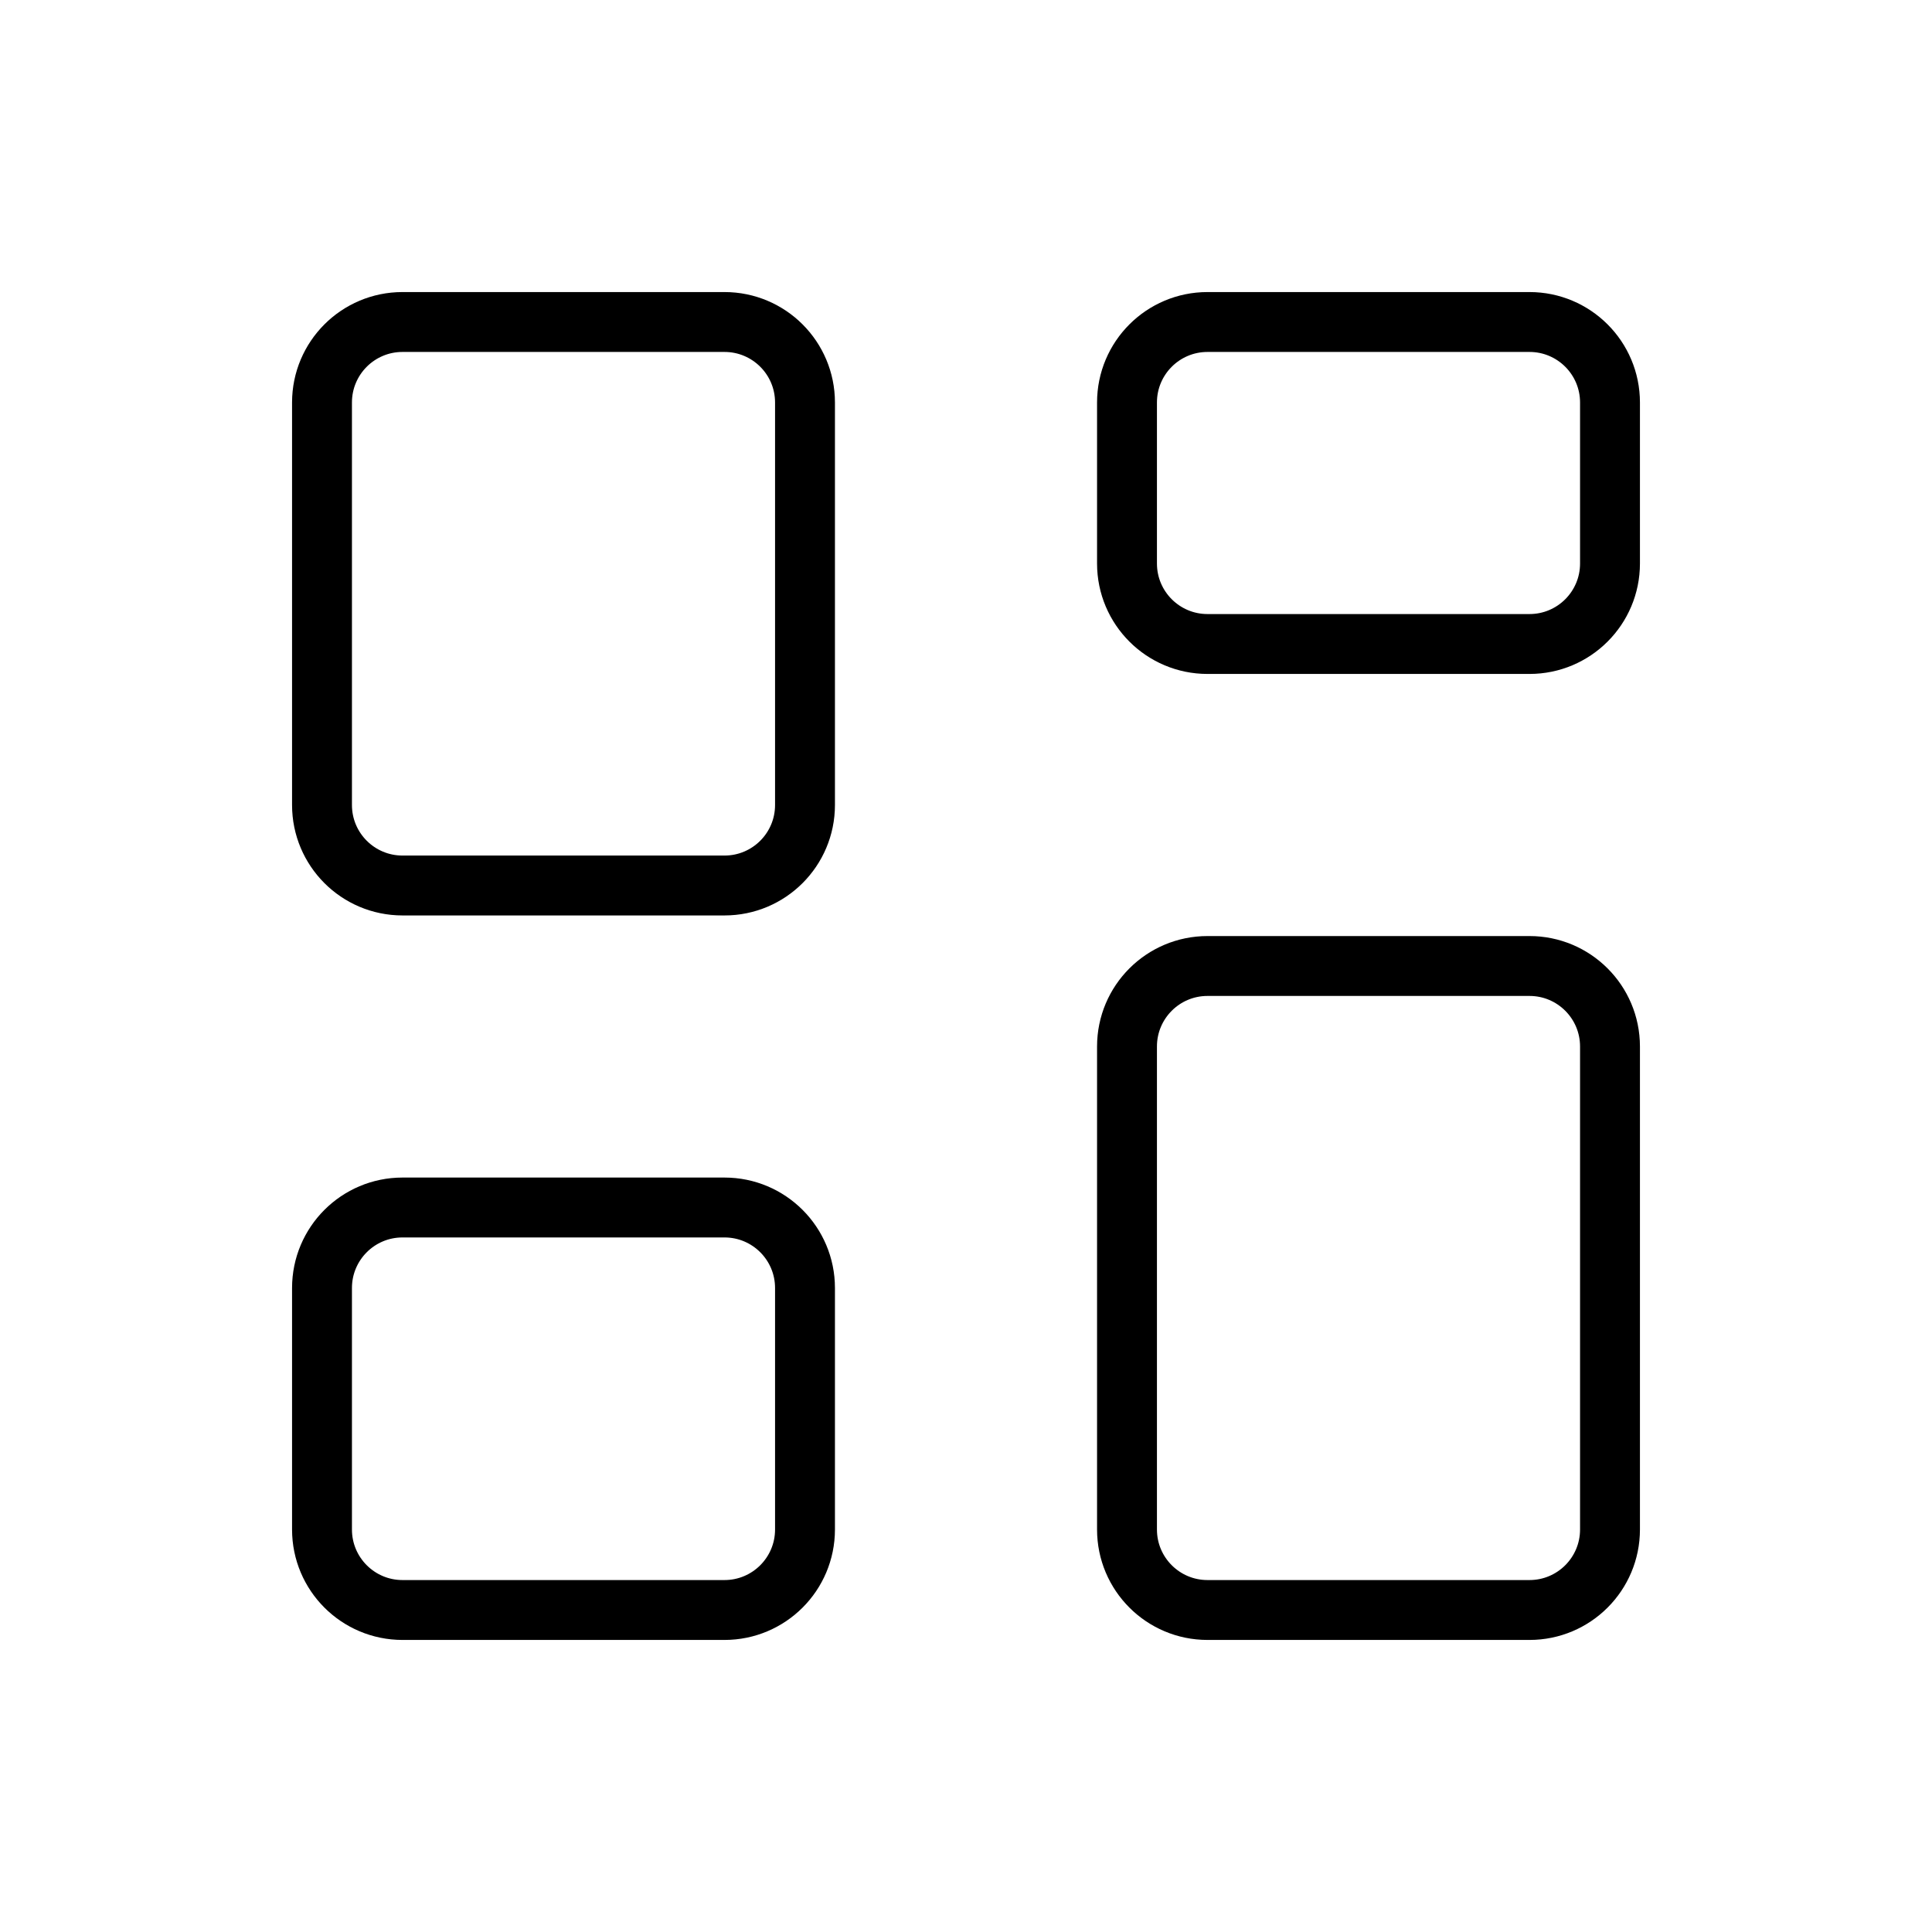
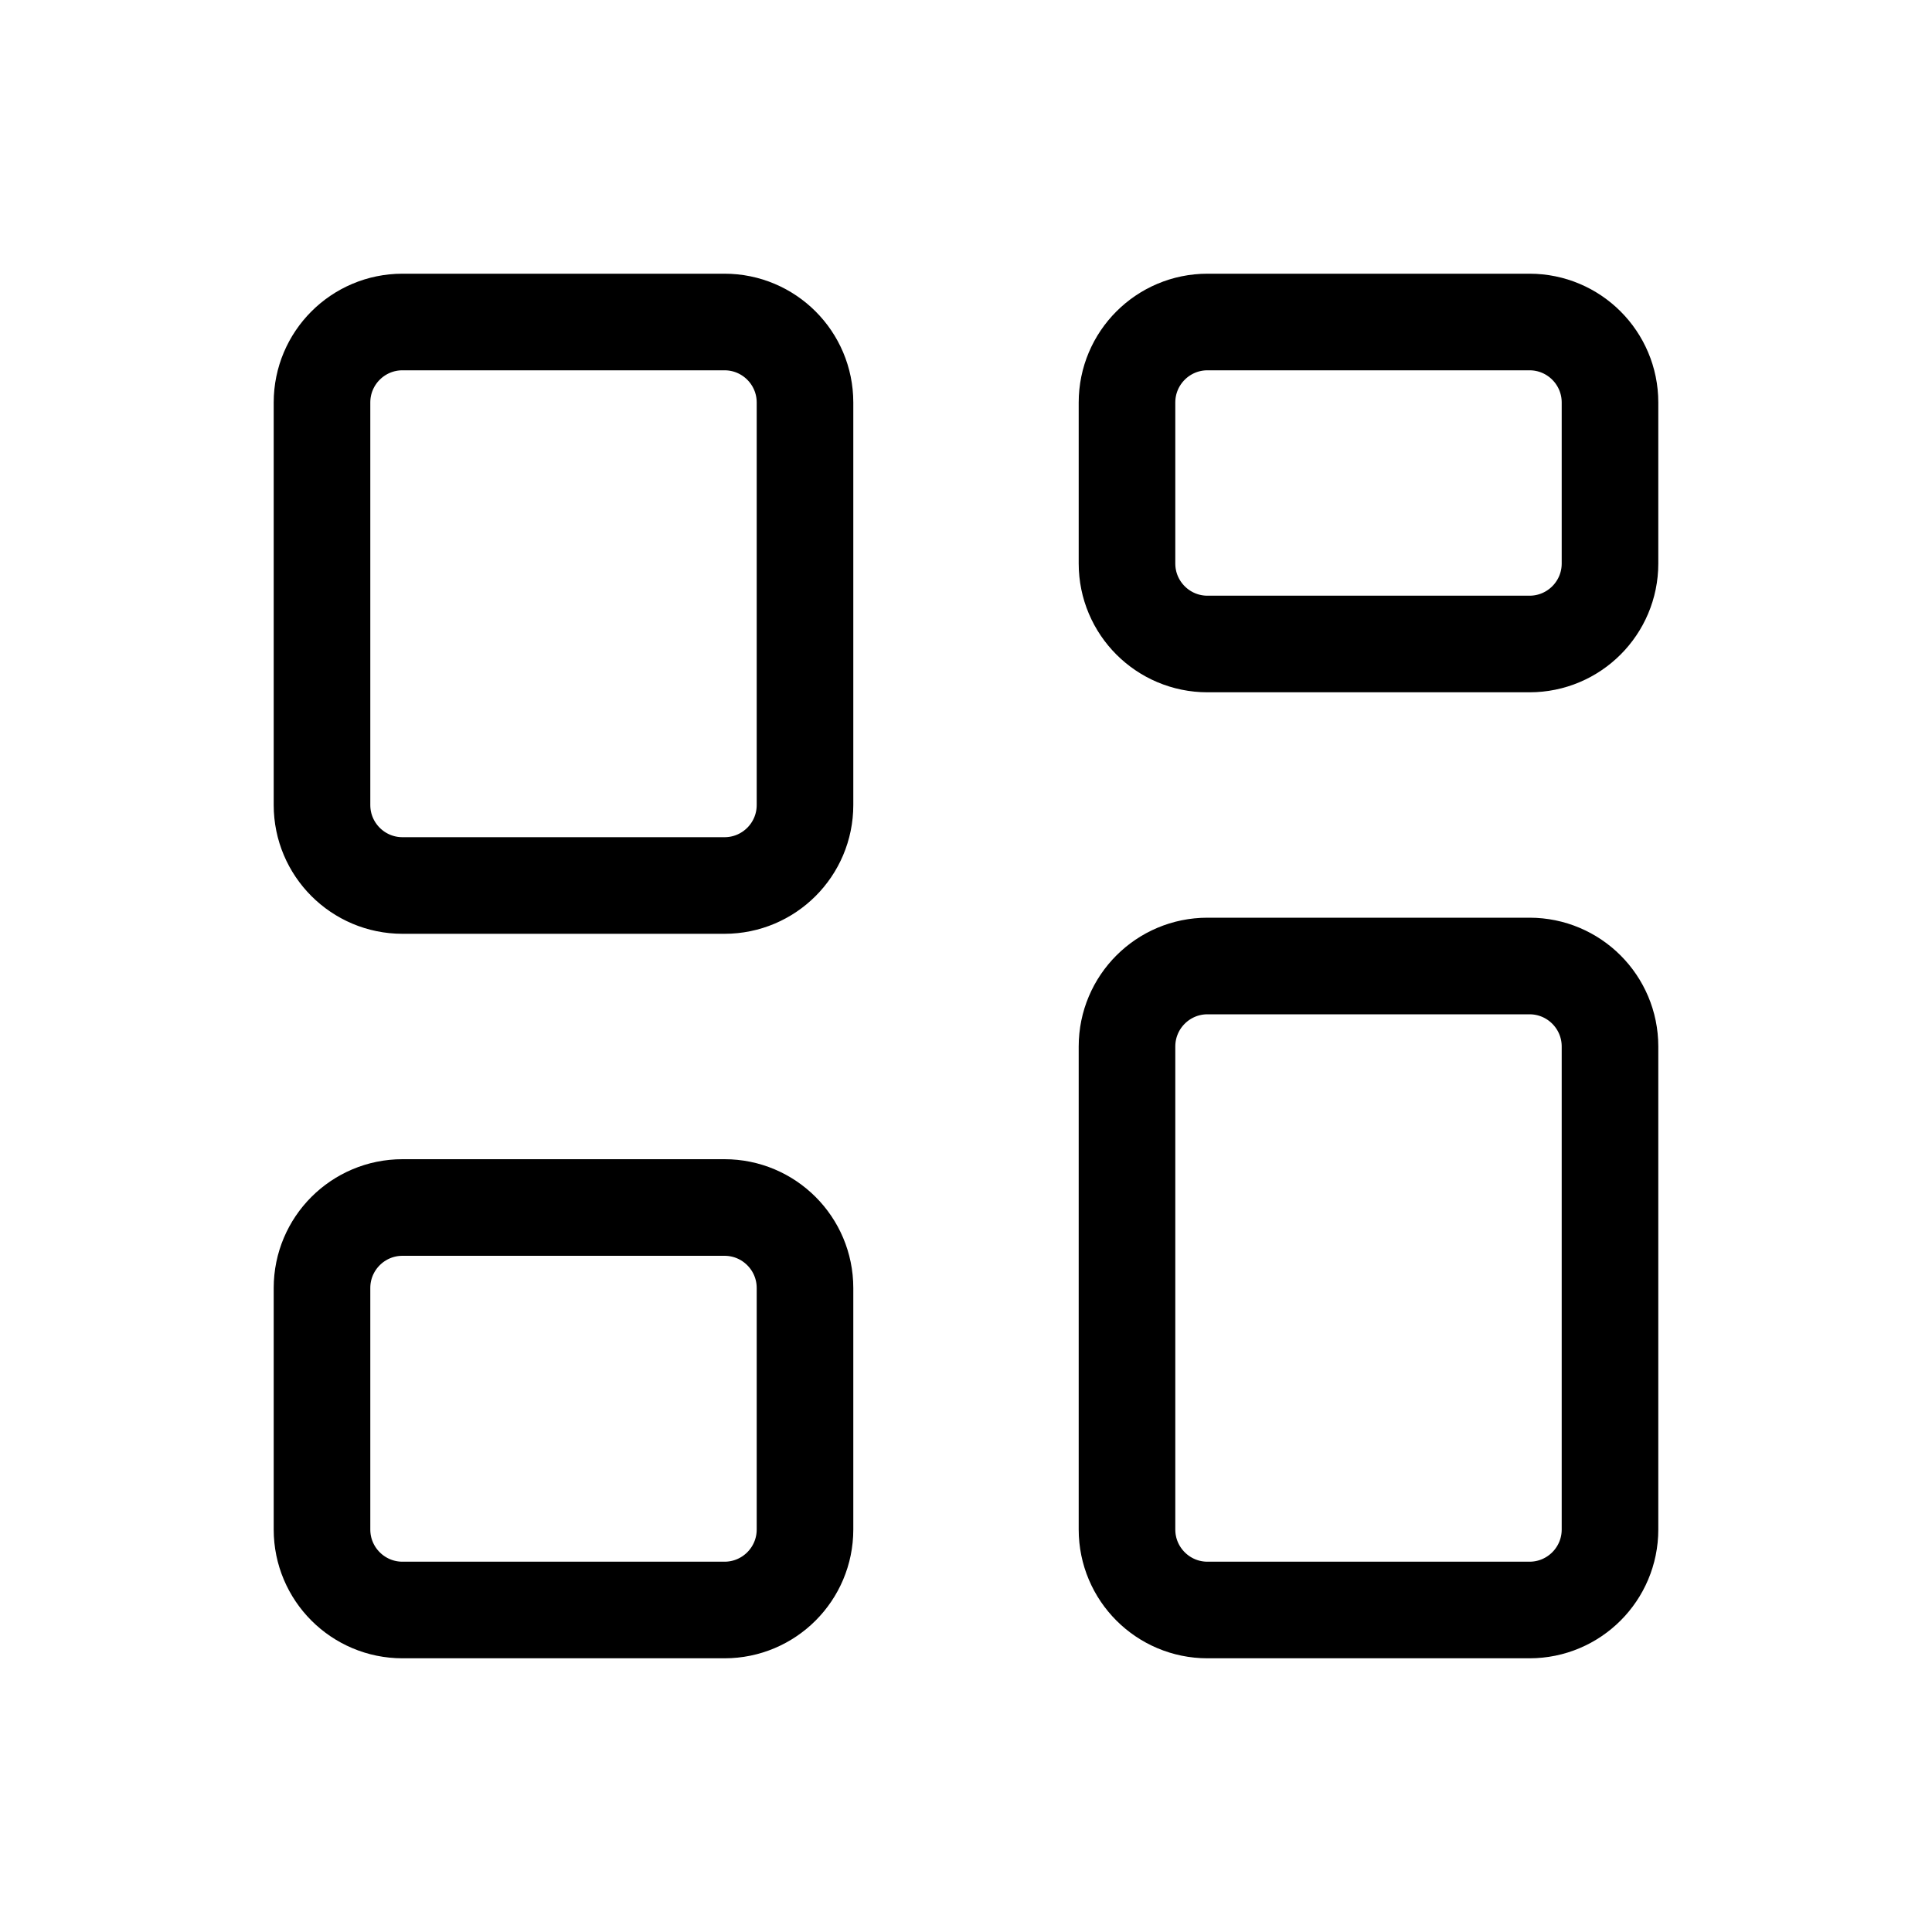
<svg xmlns="http://www.w3.org/2000/svg" width="64px" height="64px" viewBox="0 0 24 24" fill="none">
  <g id="SVGRepo_bgCarrier" stroke-width="0" />
-   <g id="SVGRepo_tracerCarrier" stroke-linecap="round" stroke-linejoin="round" stroke="#CCCCCC" stroke-width="1.536" />
+   <g id="SVGRepo_tracerCarrier" stroke-linecap="round" stroke-linejoin="round" />
  <g id="SVGRepo_iconCarrier">
-     <path stroke="#000000" stroke-width="0.744" d="M4 5a1 1 0 0 1 1-1h4a1 1 0 0 1 1 1v5a1 1 0 0 1-1 1H5a1 1 0 0 1-1-1V5ZM14 5a1 1 0 0 1 1-1h4a1 1 0 0 1 1 1v2a1 1 0 0 1-1 1h-4a1 1 0 0 1-1-1V5ZM4 16a1 1 0 0 1 1-1h4a1 1 0 0 1 1 1v3a1 1 0 0 1-1 1H5a1 1 0 0 1-1-1v-3ZM14 13a1 1 0 0 1 1-1h4a1 1 0 0 1 1 1v6a1 1 0 0 1-1 1h-4a1 1 0 0 1-1-1v-6Z" />
+     <path stroke="#000000" stroke-width="1.2" d="M4 5a1 1 0 0 1 1-1h4a1 1 0 0 1 1 1v5a1 1 0 0 1-1 1H5a1 1 0 0 1-1-1V5ZM14 5a1 1 0 0 1 1-1h4a1 1 0 0 1 1 1v2a1 1 0 0 1-1 1h-4a1 1 0 0 1-1-1V5ZM4 16a1 1 0 0 1 1-1h4a1 1 0 0 1 1 1v3a1 1 0 0 1-1 1H5a1 1 0 0 1-1-1v-3ZM14 13a1 1 0 0 1 1-1h4a1 1 0 0 1 1 1v6a1 1 0 0 1-1 1h-4a1 1 0 0 1-1-1v-6Z" />
  </g>
</svg>
